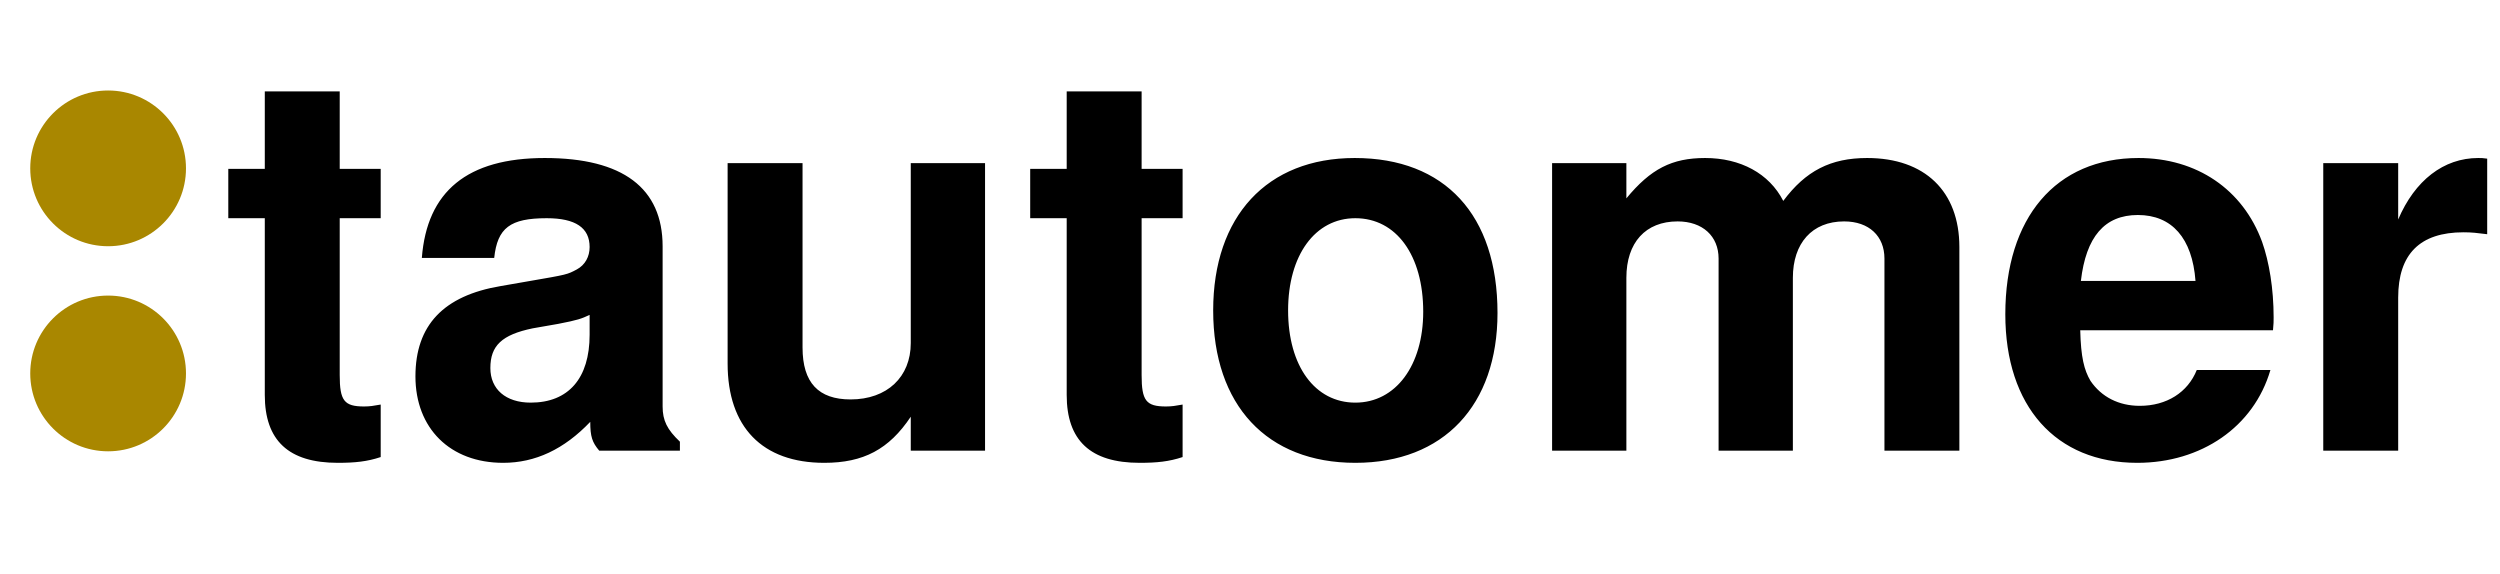
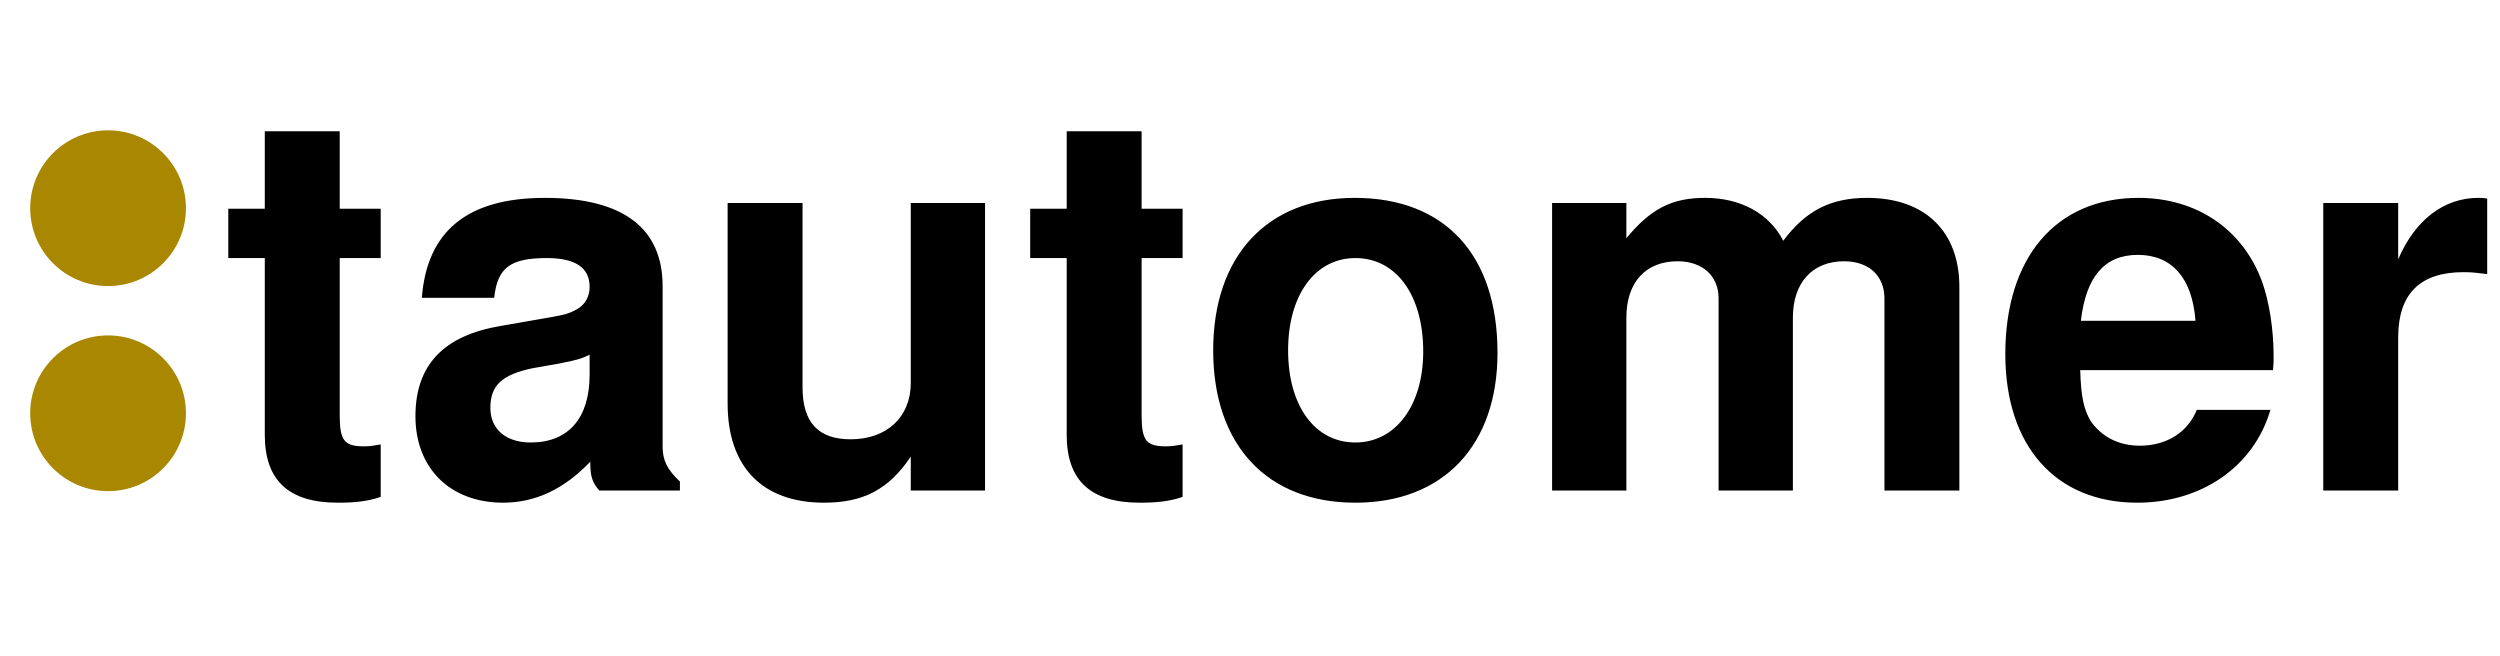
- <svg xmlns="http://www.w3.org/2000/svg" viewBox="0 0 61 14">
-   <text style="font-family: Helvetica; font-size: 13px; font-weight: 700; white-space: pre;" x="5.383" y="10.997">tautomer</text>
-   <ellipse style="paint-order: fill; stroke-width: 0px; fill: rgb(169, 135, 0);" cx="2.638" cy="4.108" rx="1.9" ry="1.9" />
-   <ellipse style="paint-order: fill; stroke-width: 0px; fill: rgb(169, 135, 0);" cx="2.638" cy="9.112" rx="1.9" ry="1.9" />
+ <svg xmlns="http://www.w3.org/2000/svg" viewBox="0 0 61 16">
+   <text style="font-family: Helvetica; font-size: 13px; font-weight: 700; white-space: pre;" x="5.382" y="11.969">tautomer</text>
+   <ellipse style="paint-order: fill; stroke-width: 0px; fill: rgb(169, 135, 0);" cx="2.637" cy="5.08" rx="1.9" ry="1.9" />
+   <ellipse style="paint-order: fill; stroke-width: 0px; fill: rgb(169, 135, 0);" cx="2.637" cy="10.084" rx="1.9" ry="1.9" />
</svg>
